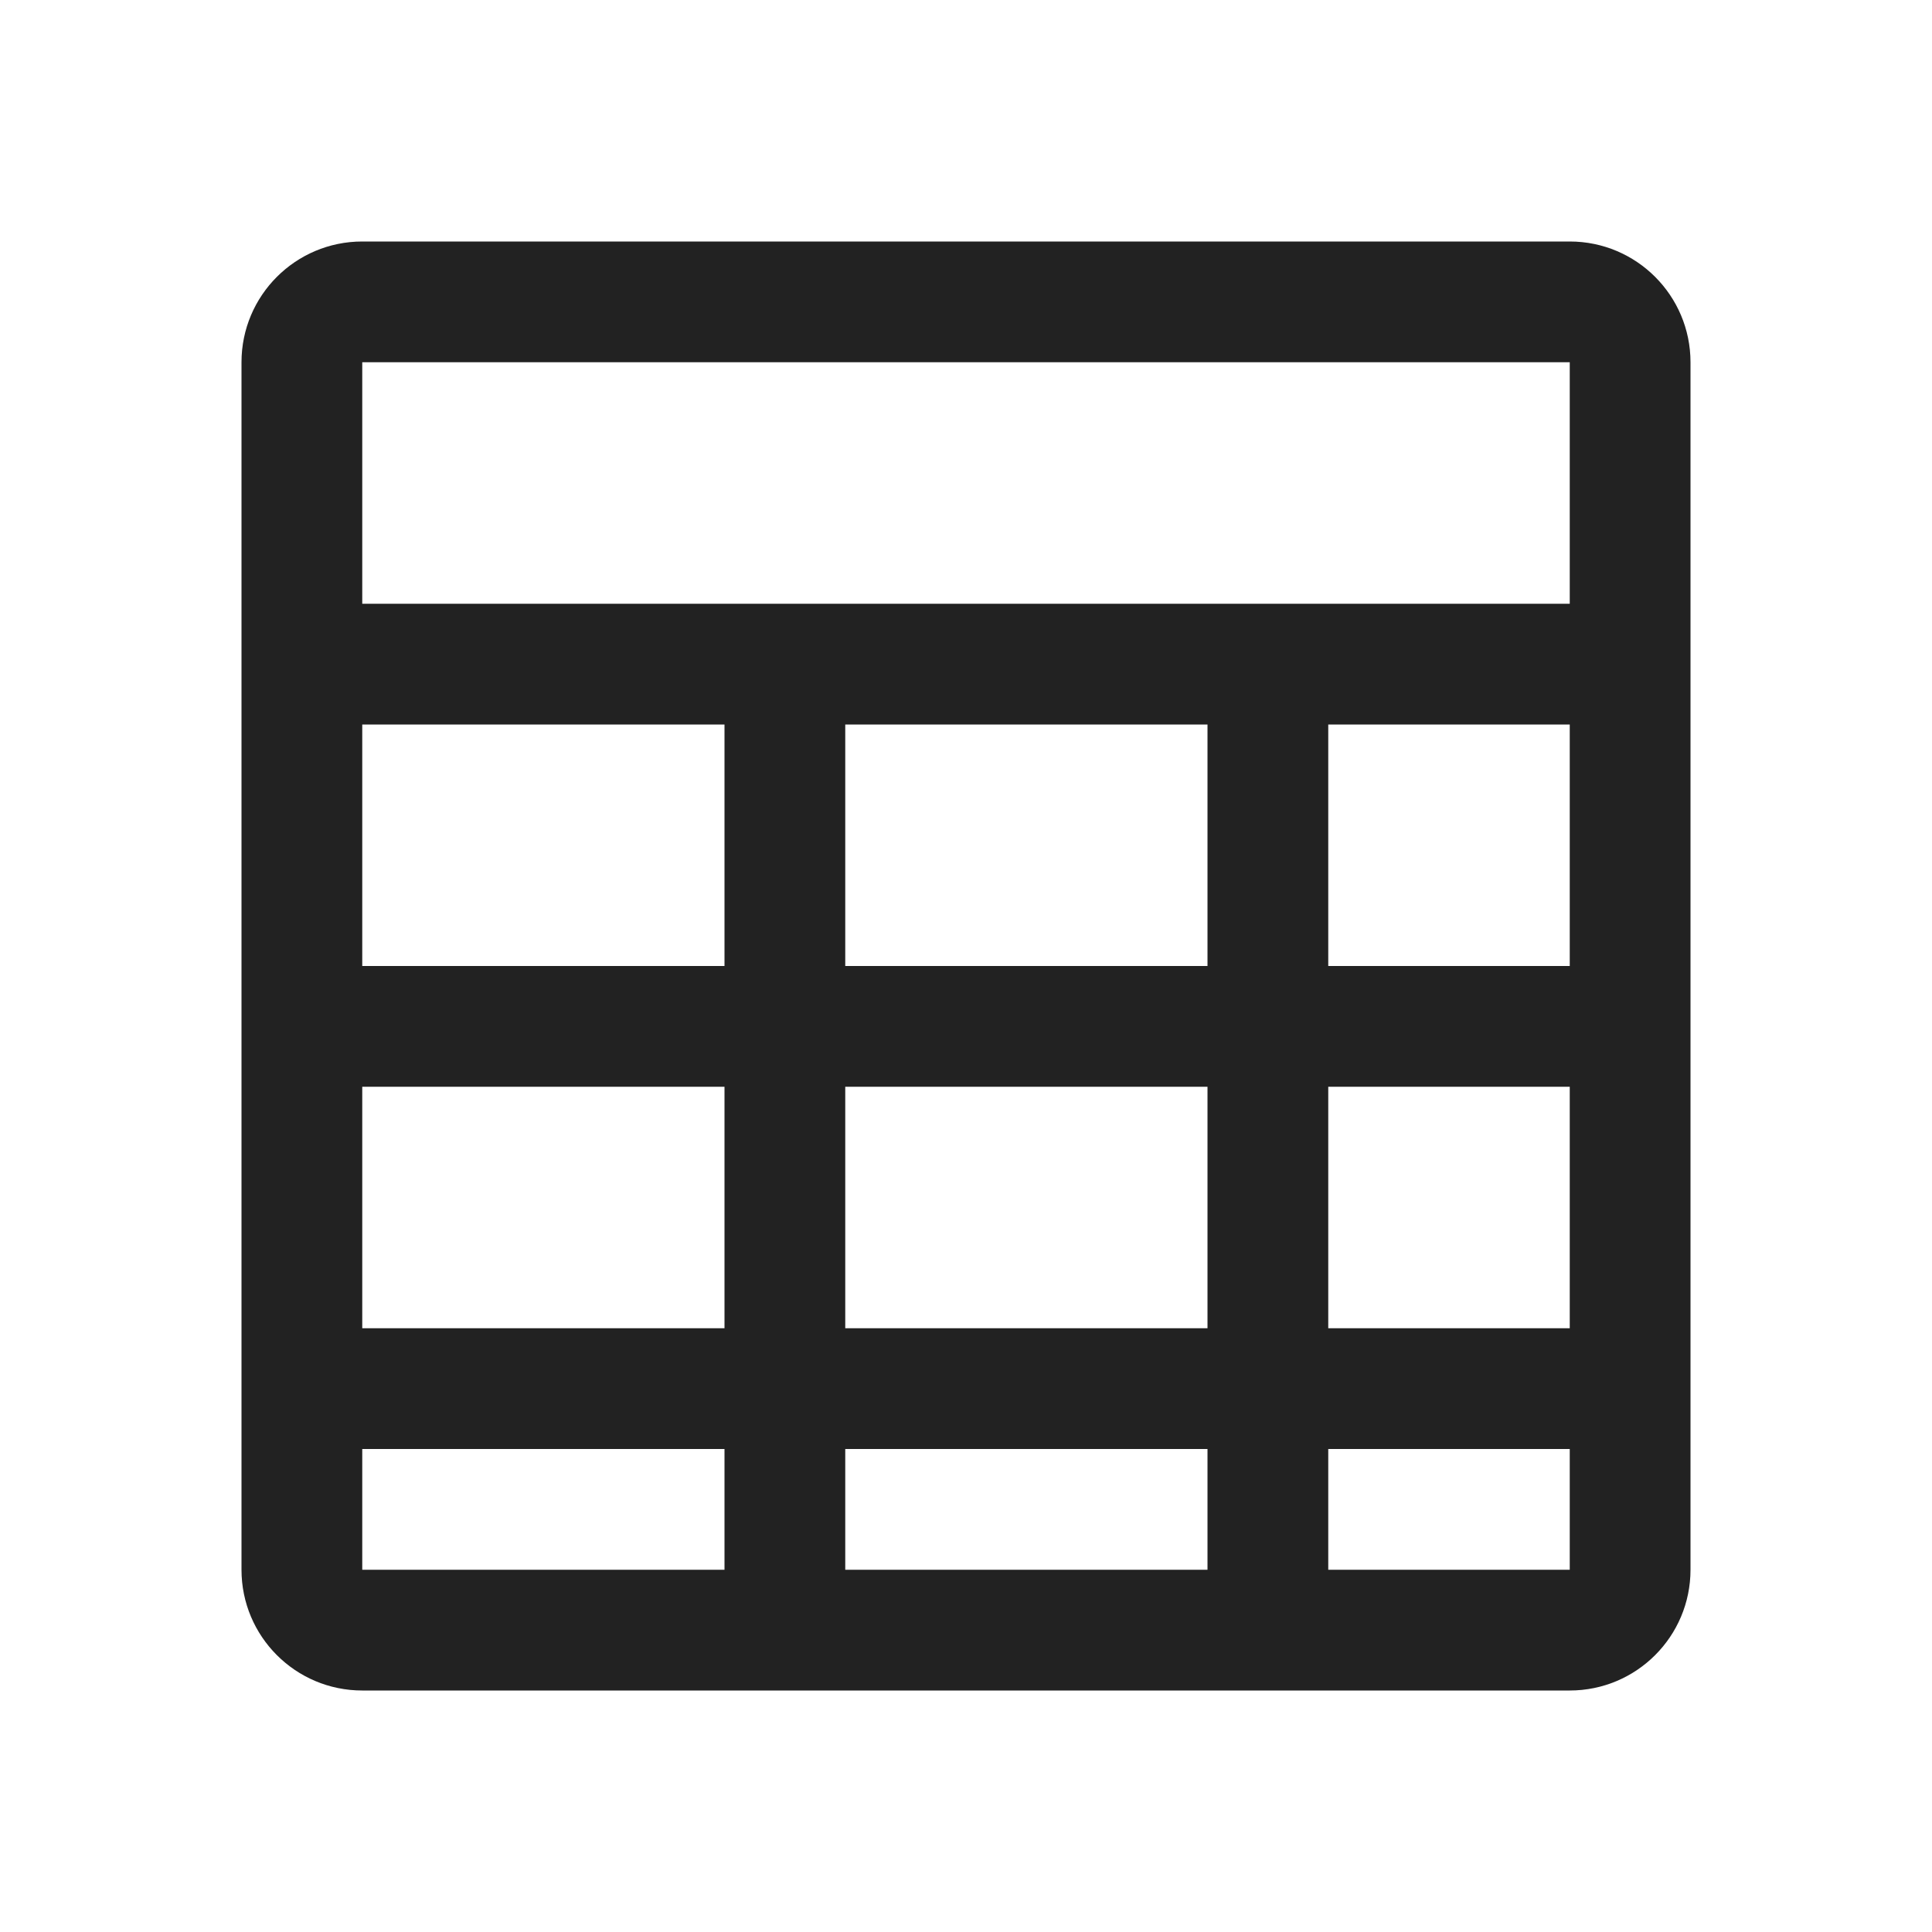
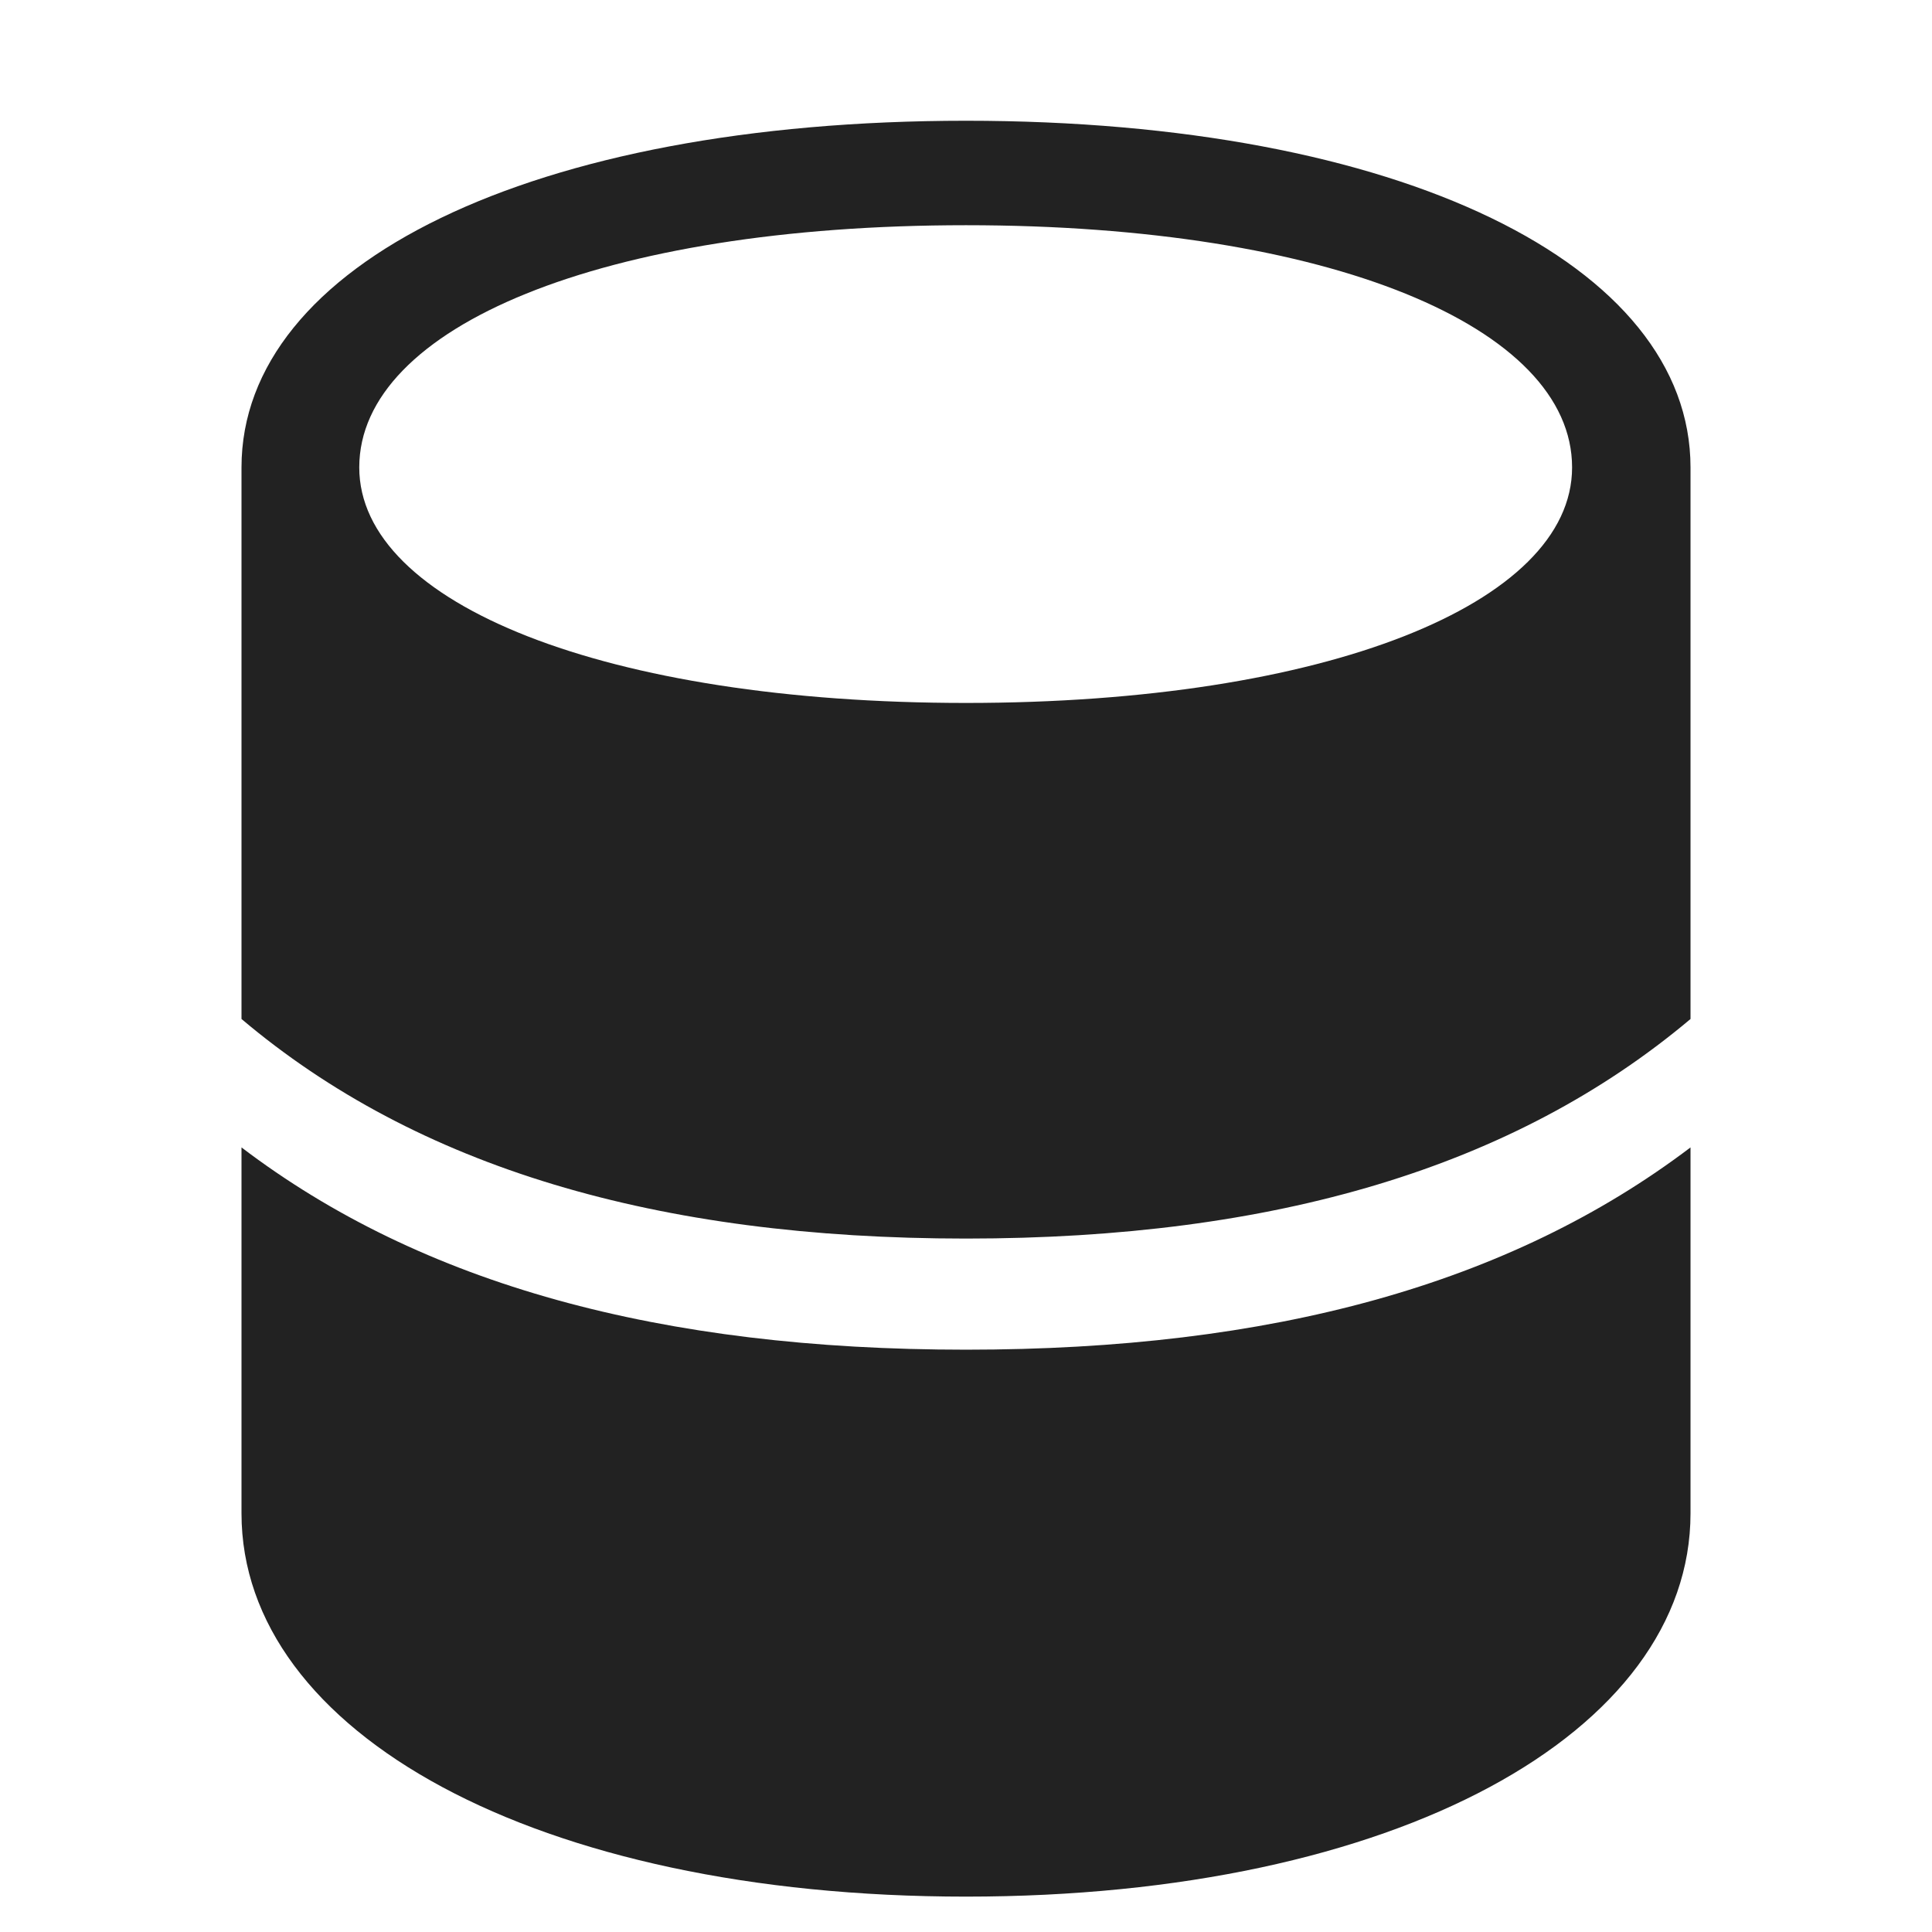
<svg xmlns="http://www.w3.org/2000/svg" width="16" height="16" viewBox="0 0 16 16">
-   <g fill="#222222">
-     <path d="M2 3a1 1 0 0 1 1-1h10a1 1 0 0 1 1 1v10a1 1 0 0 1-1 1H3a1 1 0 0 1-1-1zm1 0v2h10V3zm0 3v2h3V6zm4 0v2h3V6zm4 0v2h2V6zM3 9v2h3V9zm4 0v2h3V9zm4 0v2h2V9zM3 12v1h3v-1zm4 0v1h3v-1zm4 0v1h2v-1z" />
-   </g>
+   <path transform="matrix(0.024408 0 0 0.024408 2 1)" fill="#222222" d="M0 348.346V304.773C59.593 355.117 140.858 379.272 245.824 379.272C350.563 379.272 431.827 355.117 491.646 304.773V348.346C430.248 394.851 349.435 416.975 245.824 416.975C142.212 416.975 61.174 394.851 0 348.346ZM0 472.513C0 546.785 99.774 602.549 245.824 602.549C391.872 602.549 491.646 546.785 491.646 472.513V117.62C491.646 48.764 393.227 0 245.824 0C98.42 0 0 48.764 0 117.62V472.513ZM39.955 117.62C39.955 69.985 122.347 35.444 245.824 35.444C369.3 35.444 451.465 69.985 451.465 117.62C451.465 163.9 367.719 197.538 245.824 197.538C123.702 197.538 39.955 163.9 39.955 117.62Z" />
</svg>
